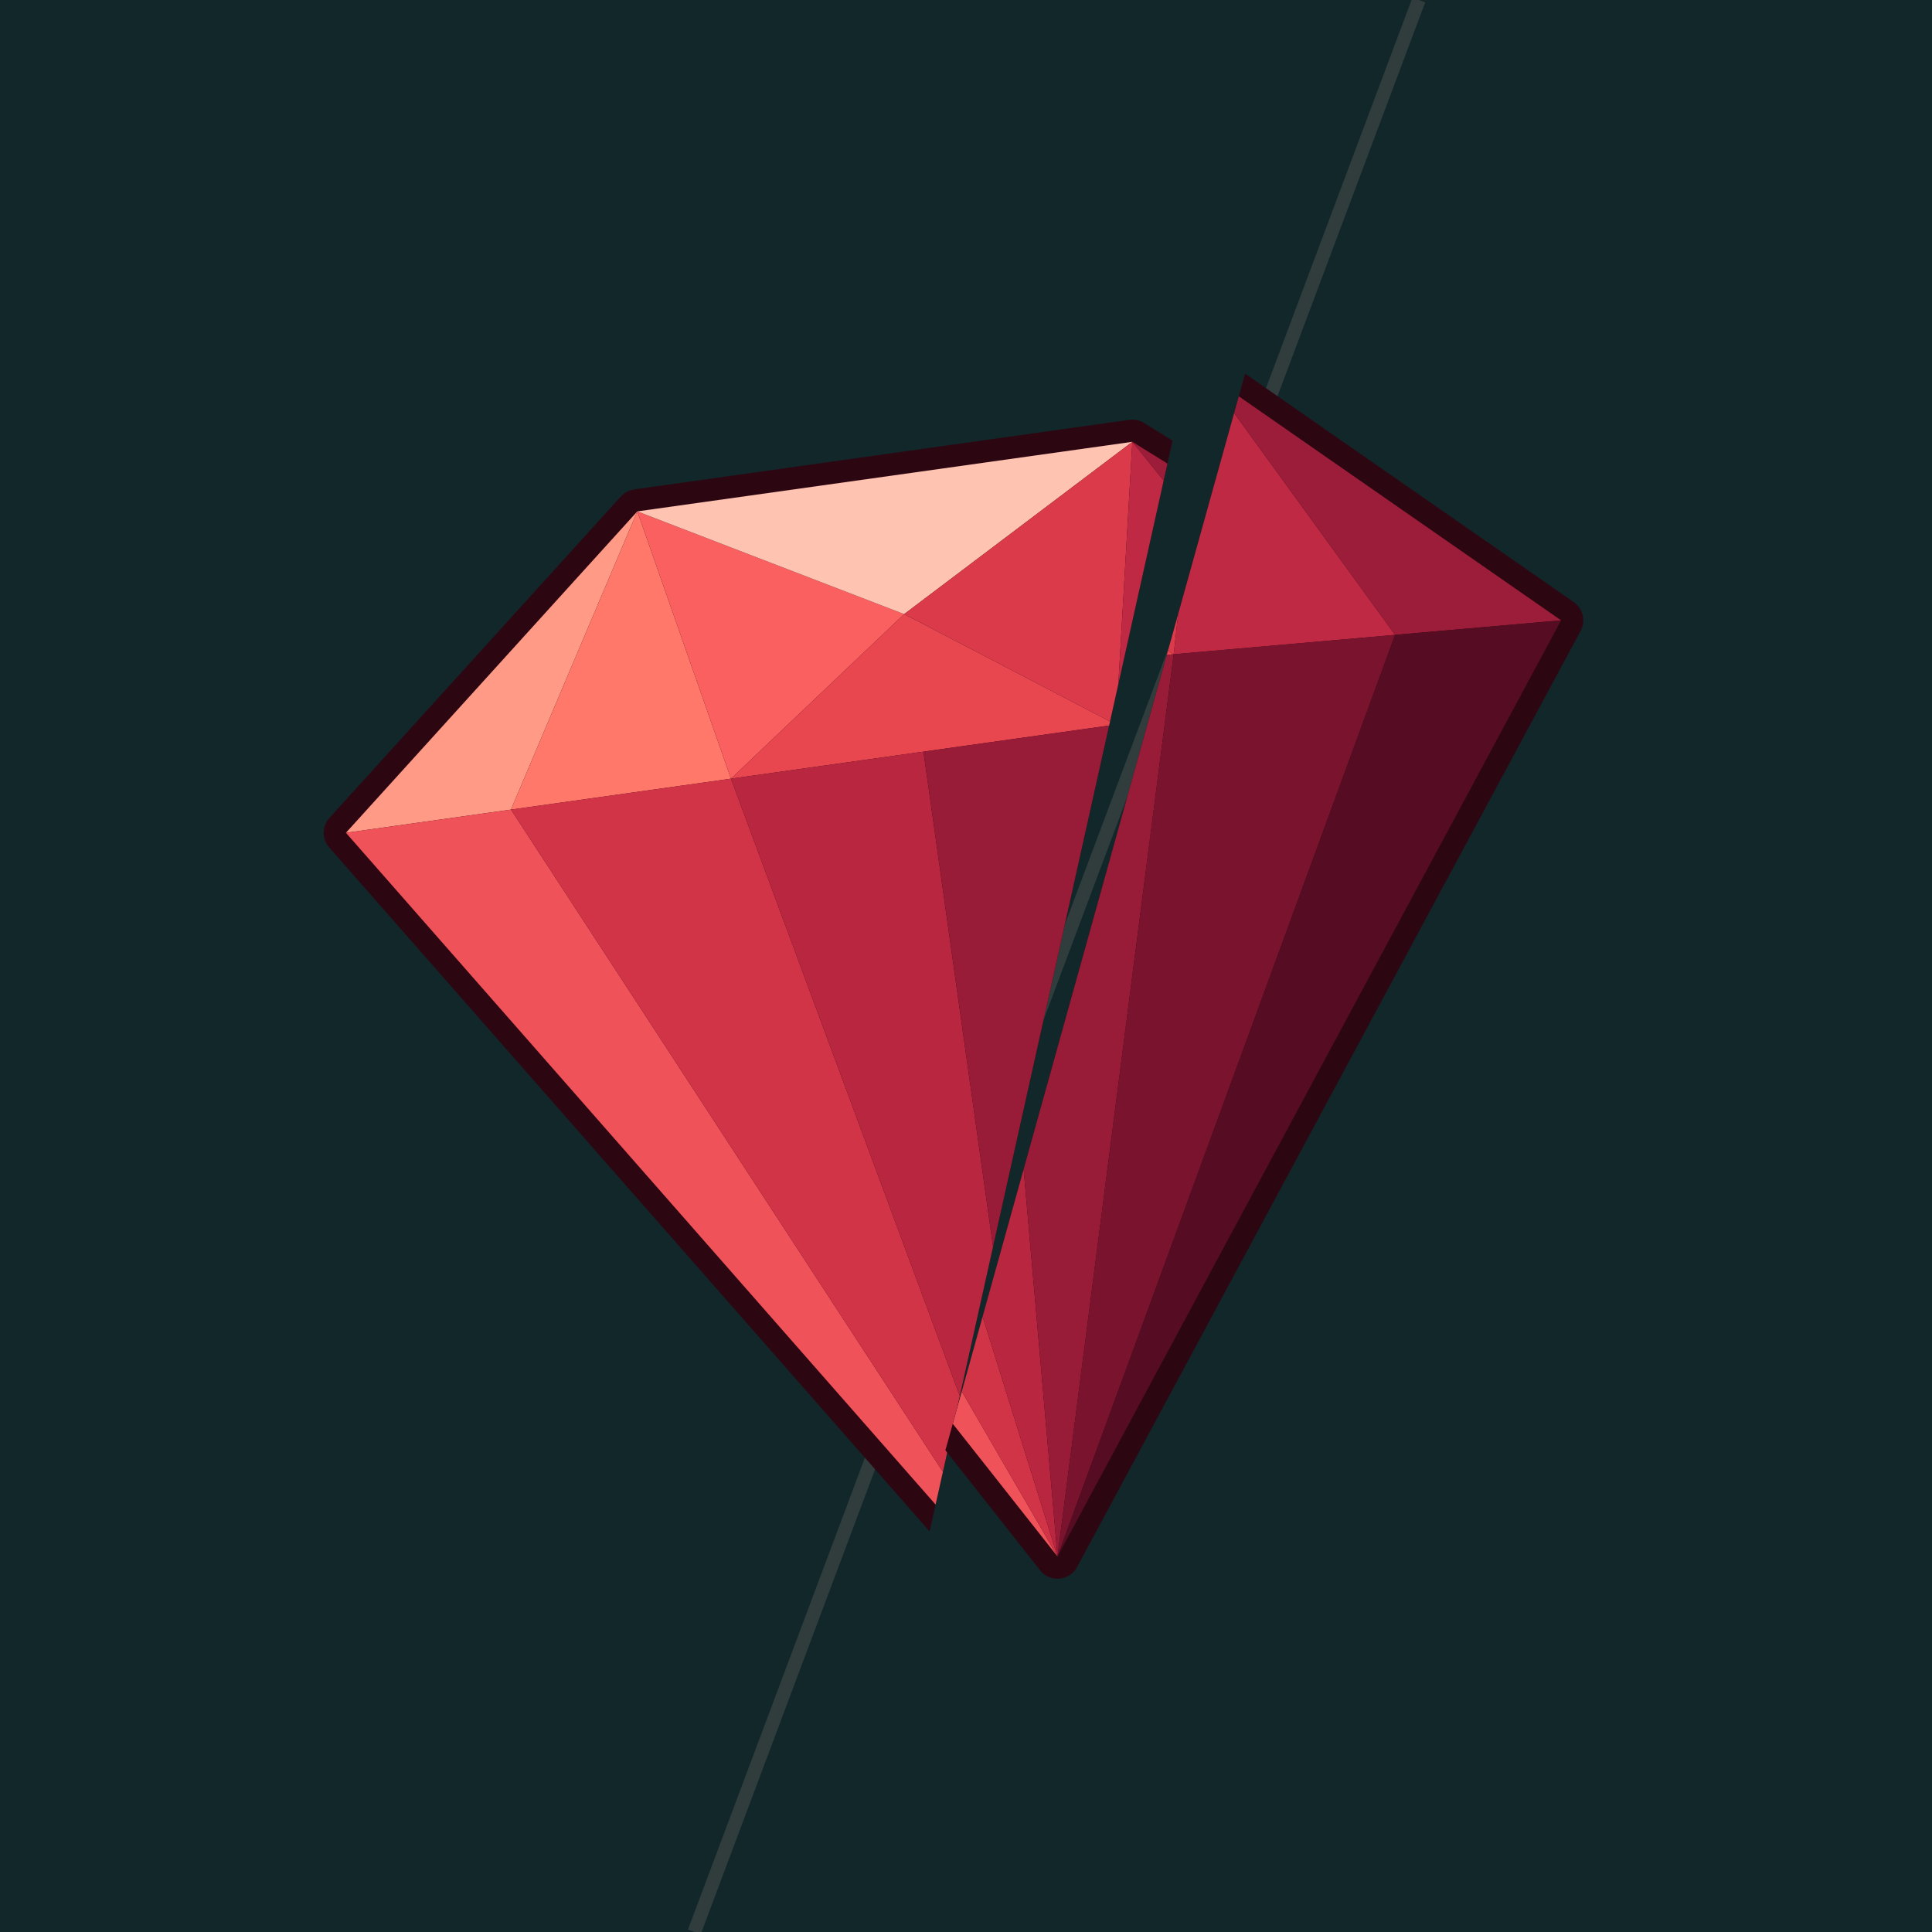
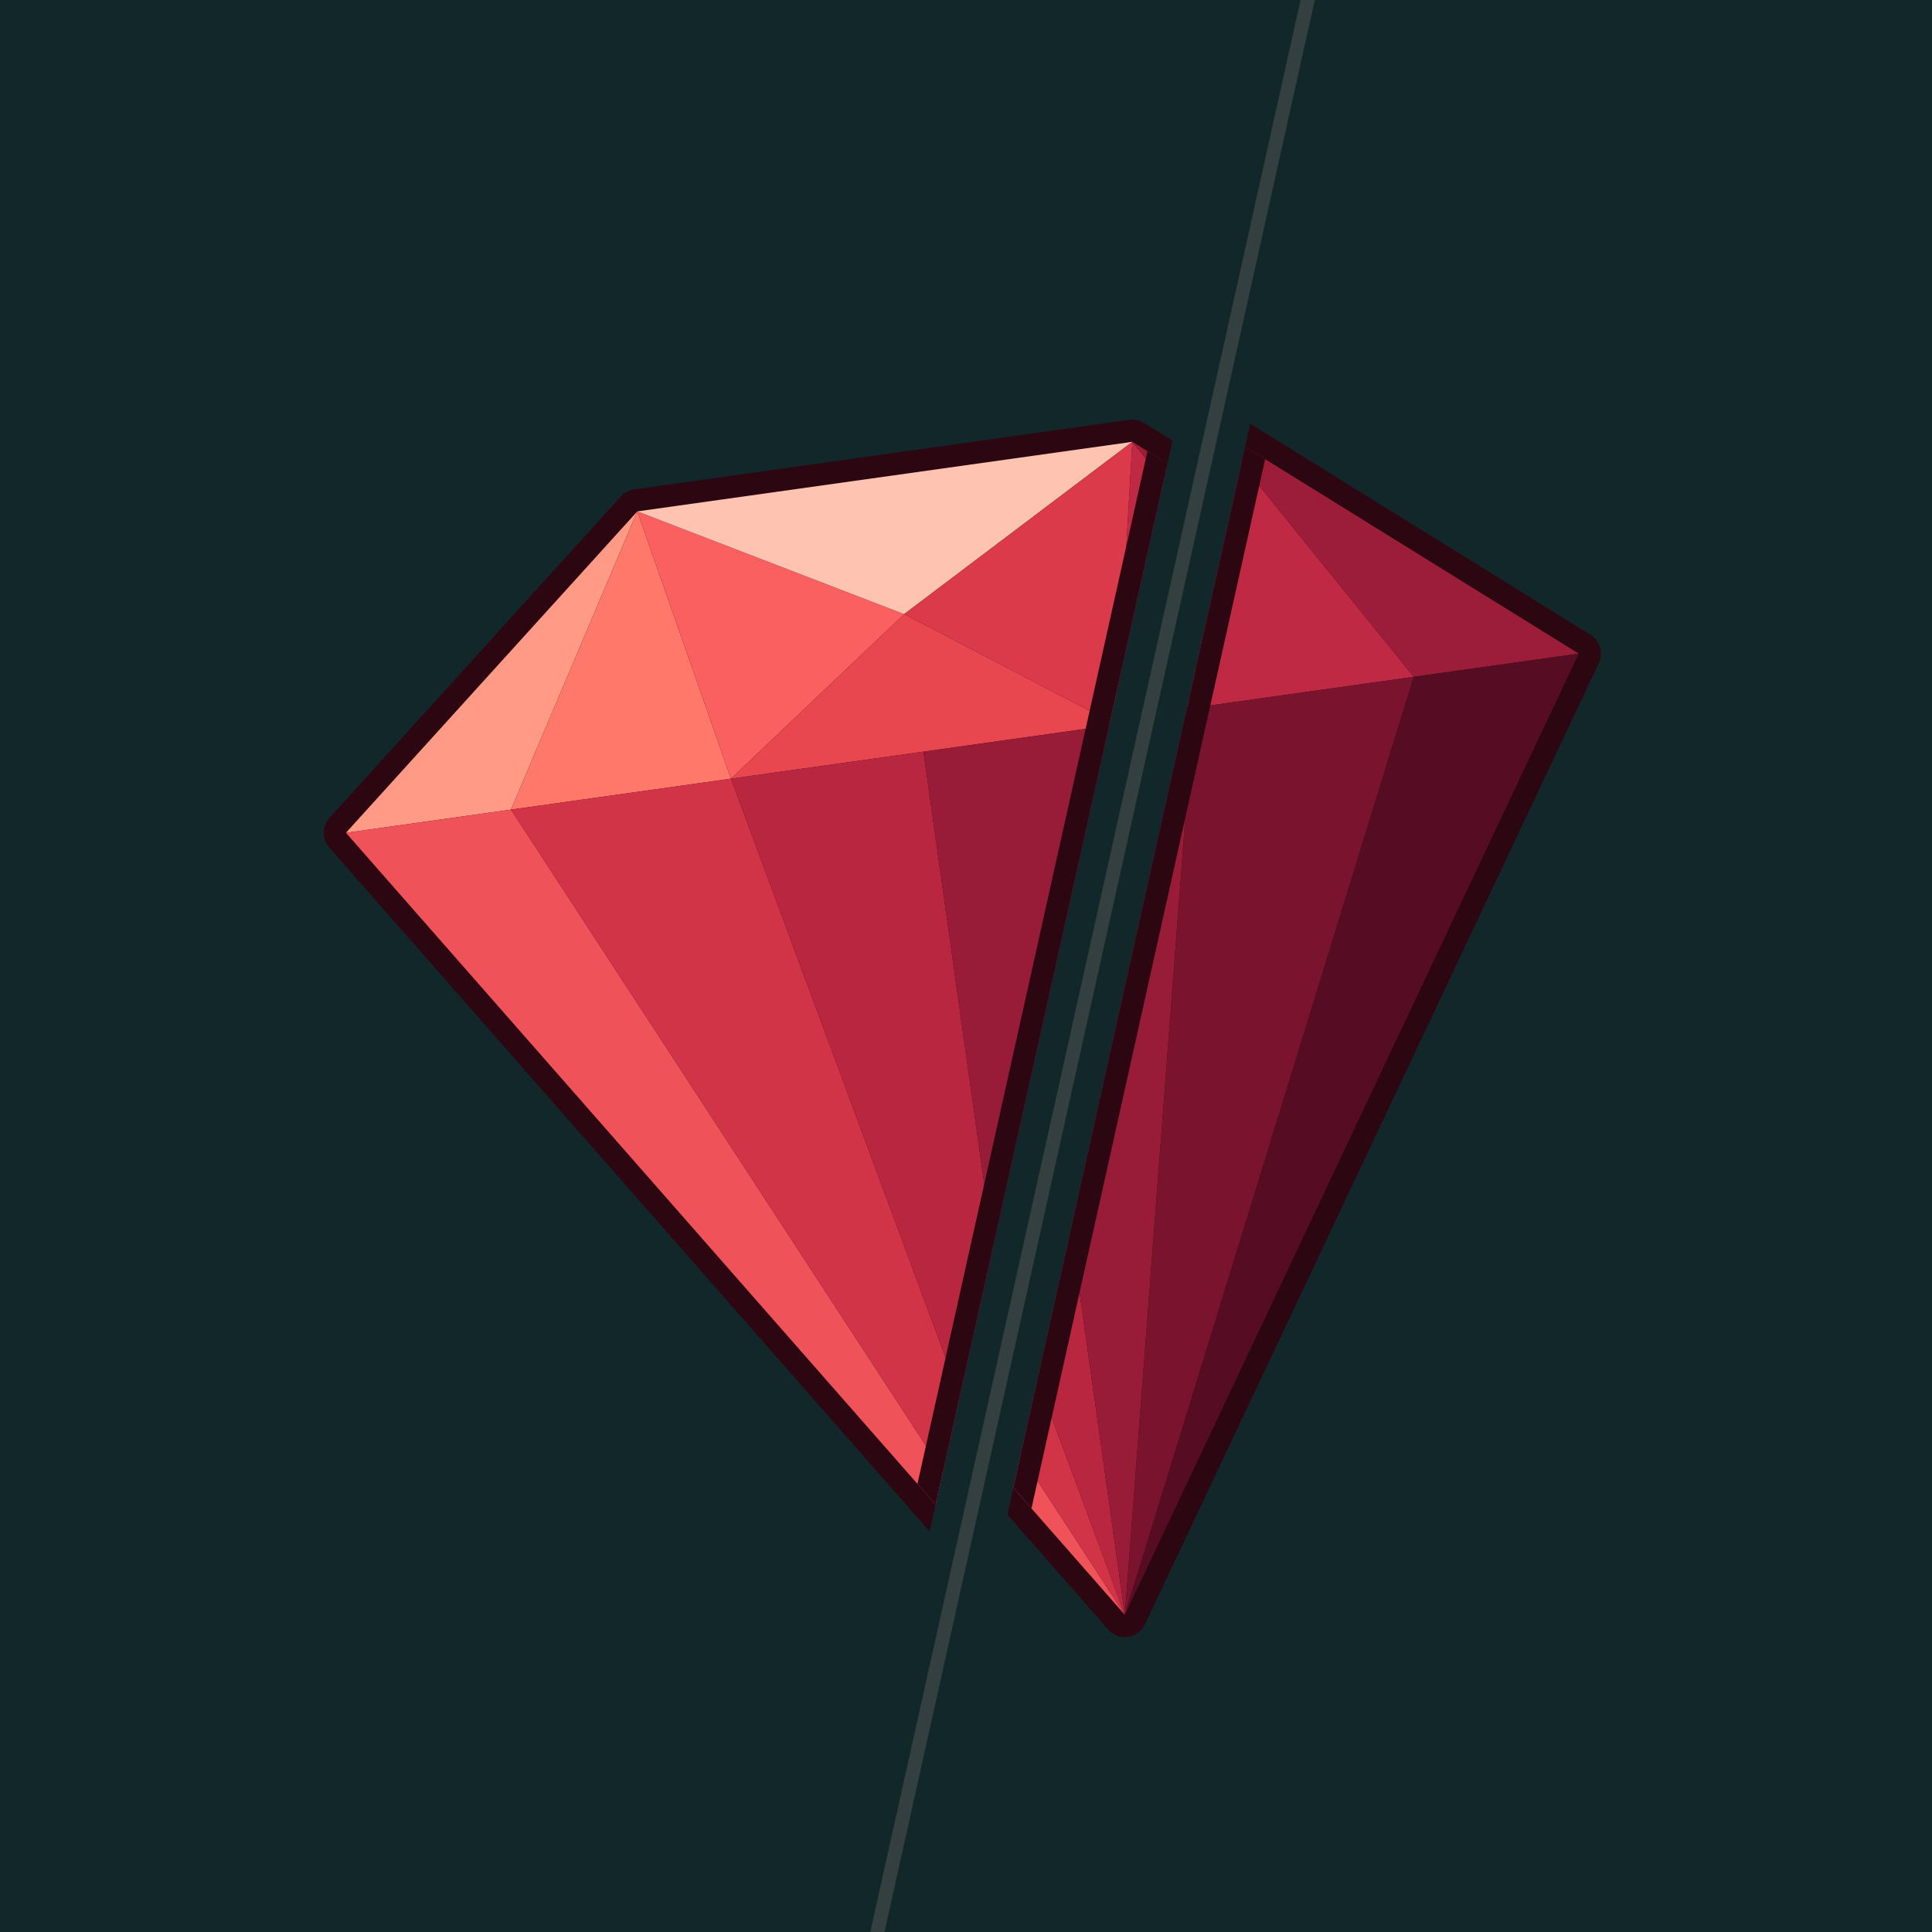
<svg xmlns="http://www.w3.org/2000/svg" viewBox="0 0 64 64" width="64" height="64">
  <defs>
    <clipPath id="left">
-       <polygon points="0,0 47,0 23,64 0,64" />
+       <polygon points="-20,-20 54.5,-20 15.5,84 -20,84" />
    </clipPath>
    <clipPath id="right">
-       <polygon points="47,0 64,0 64,64 23,64" />
+       <polygon points="54.5,-20 84,-20 84,84 15.5,84" />
+     </clipPath>
+     <clipPath id="sil">
+       <polygon points="23,12 41,12 53,22 32,54 11,22" />
    </clipPath>
    <g id="gem">
      <polygon points="23,12 41,12 53,22 32,54 11,22" fill="#2c0712" stroke="#2c0712" stroke-width="1.6" stroke-linejoin="round" />
      <polygon points="11,22 23,12 17,22" fill="#ff9a86" />
      <polygon points="23,12 25,22 17,22" fill="#ff7869" />
      <polygon points="23,12 32,17 25,22" fill="#f9605f" />
      <polygon points="23,12 41,12 32,17" fill="#ffc3b2" />
      <polygon points="32,17 39,22 25,22" fill="#e9474f" />
      <polygon points="41,12 39,22 32,17" fill="#db3a4b" />
      <polygon points="41,12 47,22 39,22" fill="#bf2943" />
      <polygon points="41,12 53,22 47,22" fill="#9c1d39" />
      <polygon points="11,22 17,22 32,54" fill="#ef5258" />
      <polygon points="17,22 25,22 32,54" fill="#d23447" />
      <polygon points="25,22 32,22 32,54" fill="#b8263f" />
      <polygon points="32,22 39,22 32,54" fill="#981b37" />
      <polygon points="39,22 47,22 32,54" fill="#7a142e" />
      <polygon points="47,22 53,22 32,54" fill="#560c22" />
    </g>
+     <line id="cutedge" x1="54.5" y1="-20" x2="15.5" y2="84" stroke="#2c0712" stroke-width="1.6" clip-path="url(#sil)" />
  </defs>
  <rect id="bg" width="64" height="64" fill="#11272a" />
-   <line id="cutline" x1="47" y1="0" x2="23" y2="64" stroke="#f2c2b4" stroke-opacity="0.14" stroke-width="0.45" />
  <g transform="translate(32 34) scale(0.92) translate(-32 -32) rotate(-8 32 33)">
-     <use href="#gem" clip-path="url(#left)" />
-     <g transform="translate(2.4,-1.8) rotate(3 47 22)">
-       <use href="#gem" clip-path="url(#right)" />
+     <line id="cutline" x1="69.2" y1="-55.5" x2="12.95" y2="94.5" stroke="#f2c2b4" stroke-opacity="0.16" stroke-width="0.5" />
+     <g clip-path="url(#left)">
+       <use href="#gem" />
+       <use href="#cutedge" />
+     </g>
+     <g transform="translate(2.855 -0.211)">
+       <g clip-path="url(#right)">
+         <use href="#gem" />
+         <use href="#cutedge" />
+       </g>
    </g>
  </g>
</svg>
